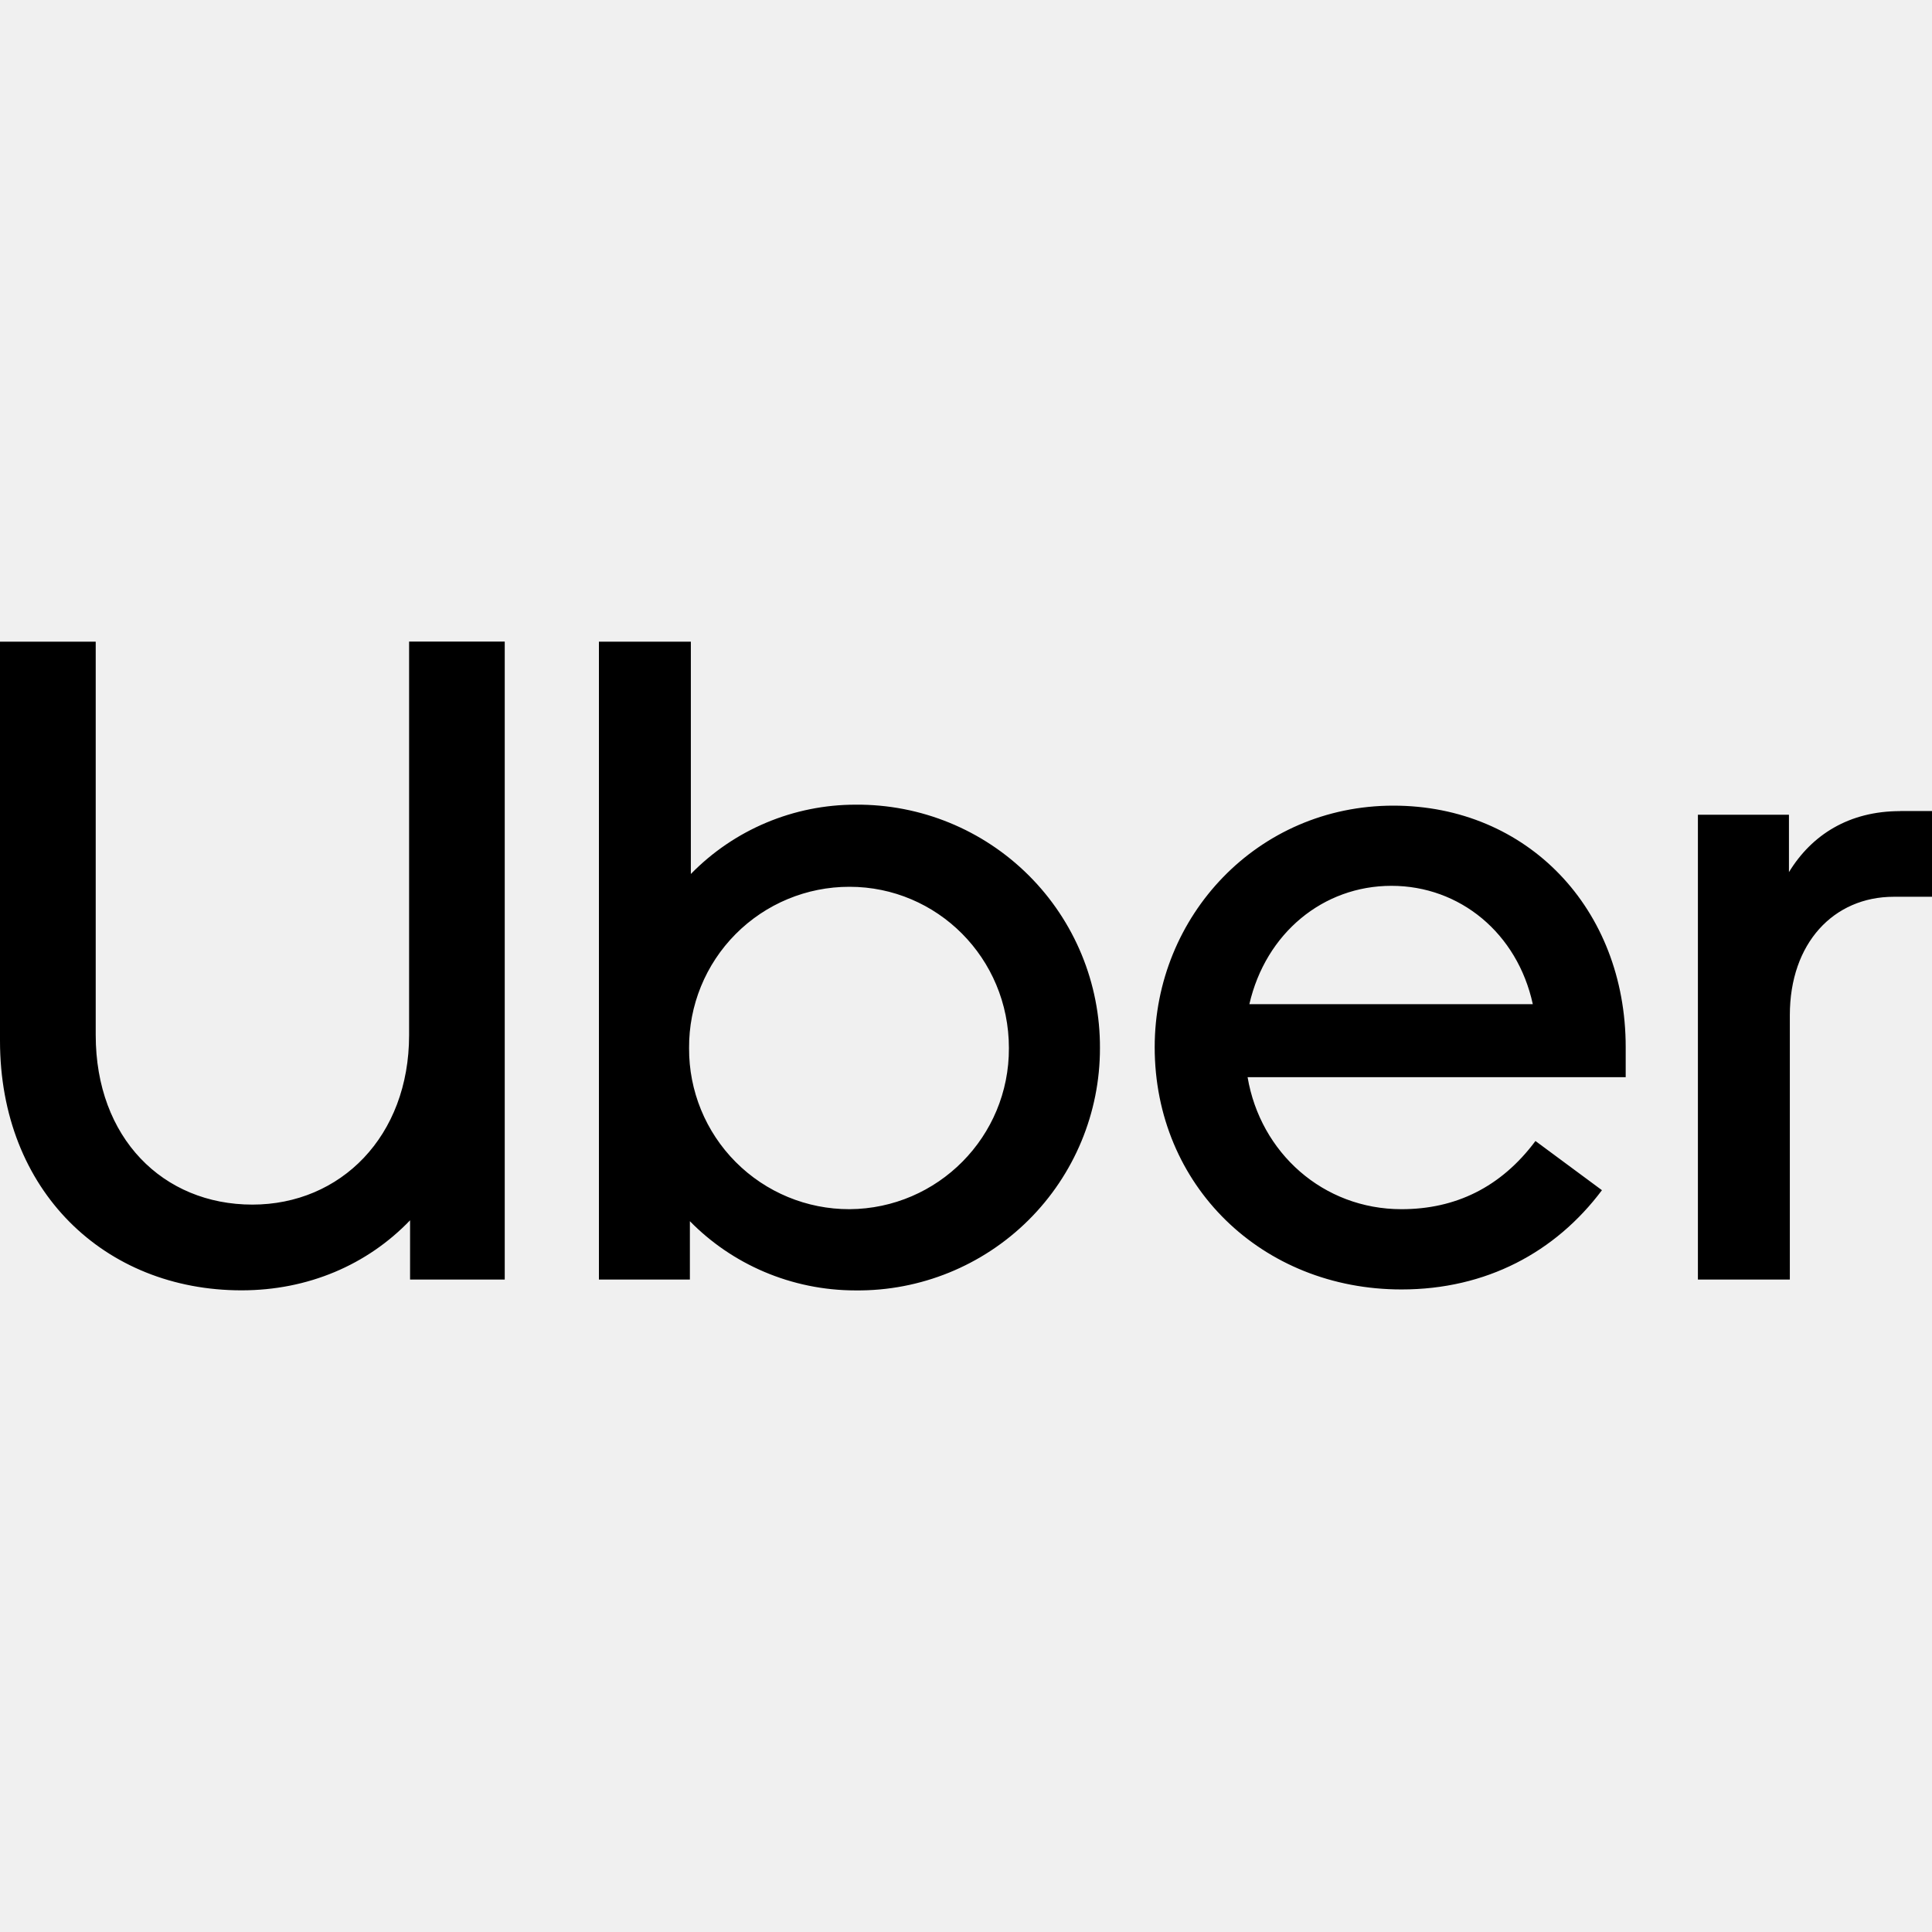
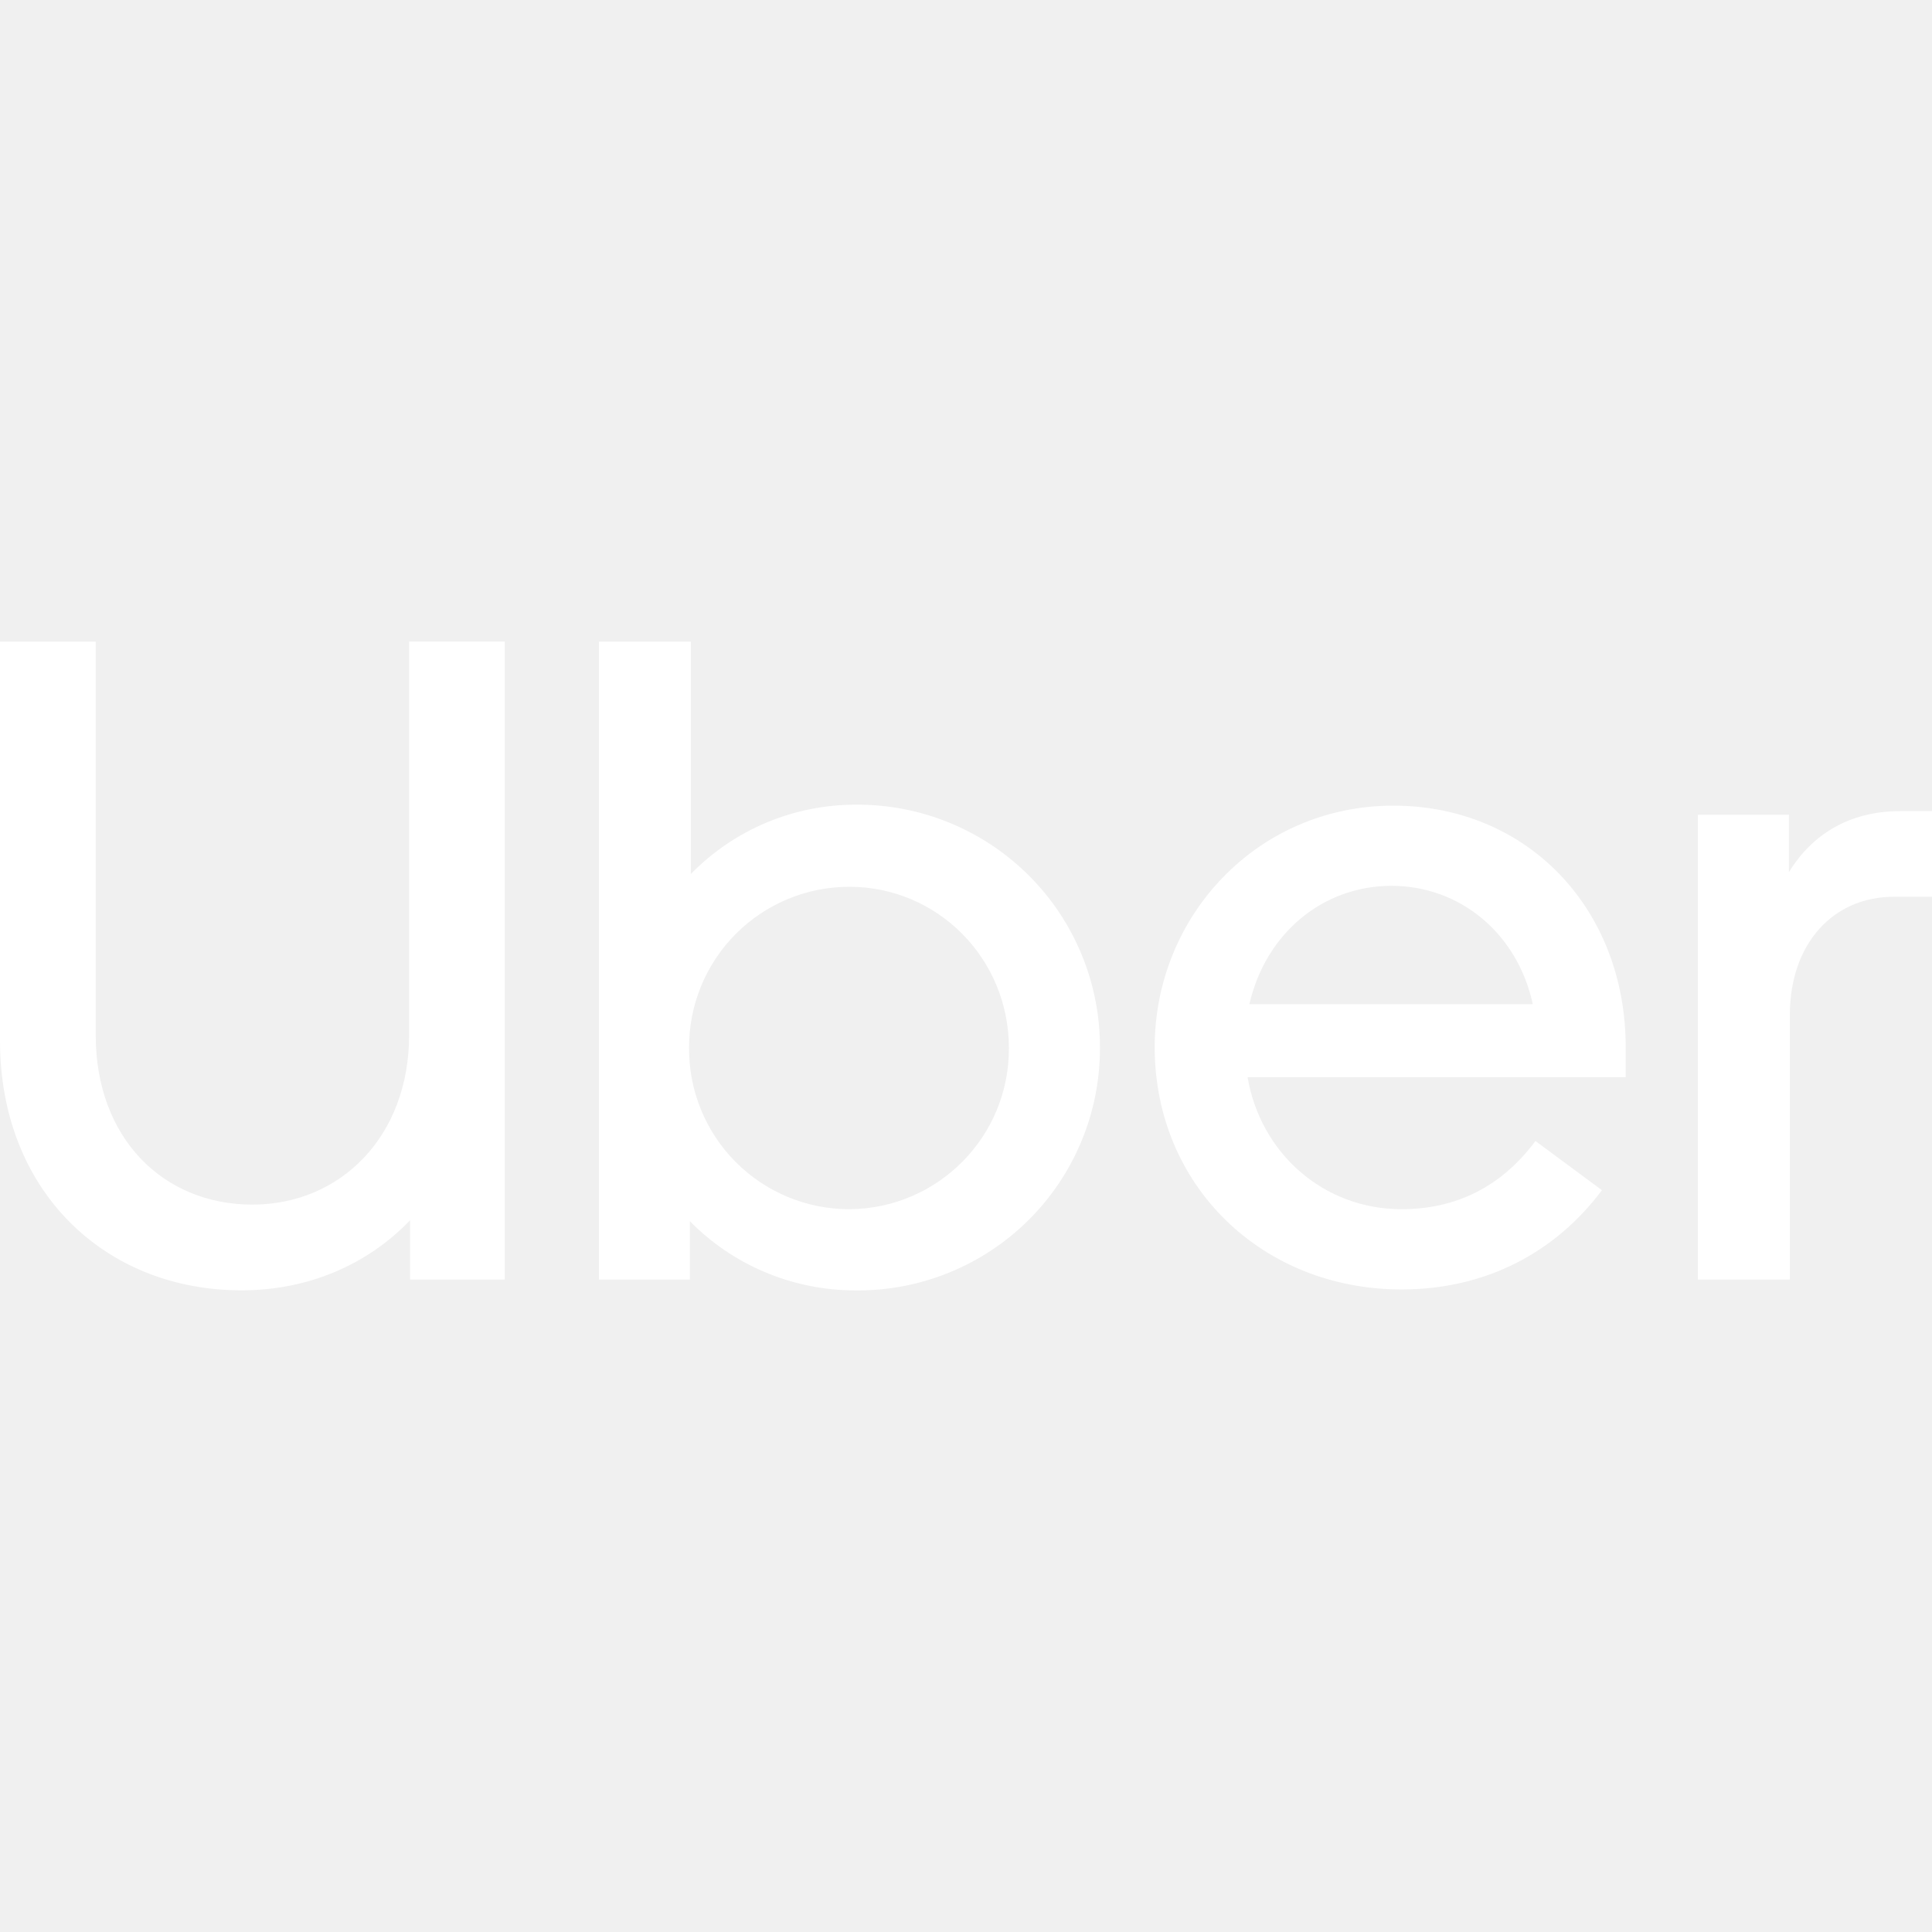
- <svg xmlns="http://www.w3.org/2000/svg" fill="#000000" role="img" viewBox="0 0 24 24">
+ <svg xmlns="http://www.w3.org/2000/svg" fill="#FFFFFF" role="img" viewBox="0 0 24 24">
  <path d="M0 7.97v4.958c0 1.867 1.302 3.101 3 3.101.826 0 1.562-.316 2.094-.87v.736H6.27V7.97H5.082v4.888c0 1.257-.85 2.106-1.947 2.106-1.11 0-1.946-.827-1.946-2.106V7.971H0zm7.44 0v7.925h1.13v-.725c.521.532 1.257.86 2.06.86a3.006 3.006 0 0 0 3.034-3.01 3.01 3.01 0 0 0-3.033-3.024 2.86 2.86 0 0 0-2.049.861V7.971H7.439zm9.869 2.038c-1.687 0-2.965 1.37-2.965 3 0 1.72 1.334 3.01 3.066 3.01 1.053 0 1.913-.463 2.49-1.233l-.826-.611c-.43.577-.996.847-1.664.847-.973 0-1.753-.7-1.912-1.64h4.697v-.373c0-1.72-1.222-3-2.886-3zm6.295.068c-.634 0-1.098.294-1.381.758v-.713h-1.131v5.774h1.142V12.61c0-.894.544-1.47 1.291-1.47H24v-1.065h-.396zm-6.319.928c.85 0 1.564.588 1.756 1.47H15.52c.203-.882.916-1.47 1.765-1.47zm-6.732.012c1.086 0 1.98.883 1.98 2.004a1.993 1.993 0 0 1-1.98 2.001A1.989 1.989 0 0 1 8.56 13.02a1.99 1.99 0 0 1 1.992-2.004z" />
</svg>
